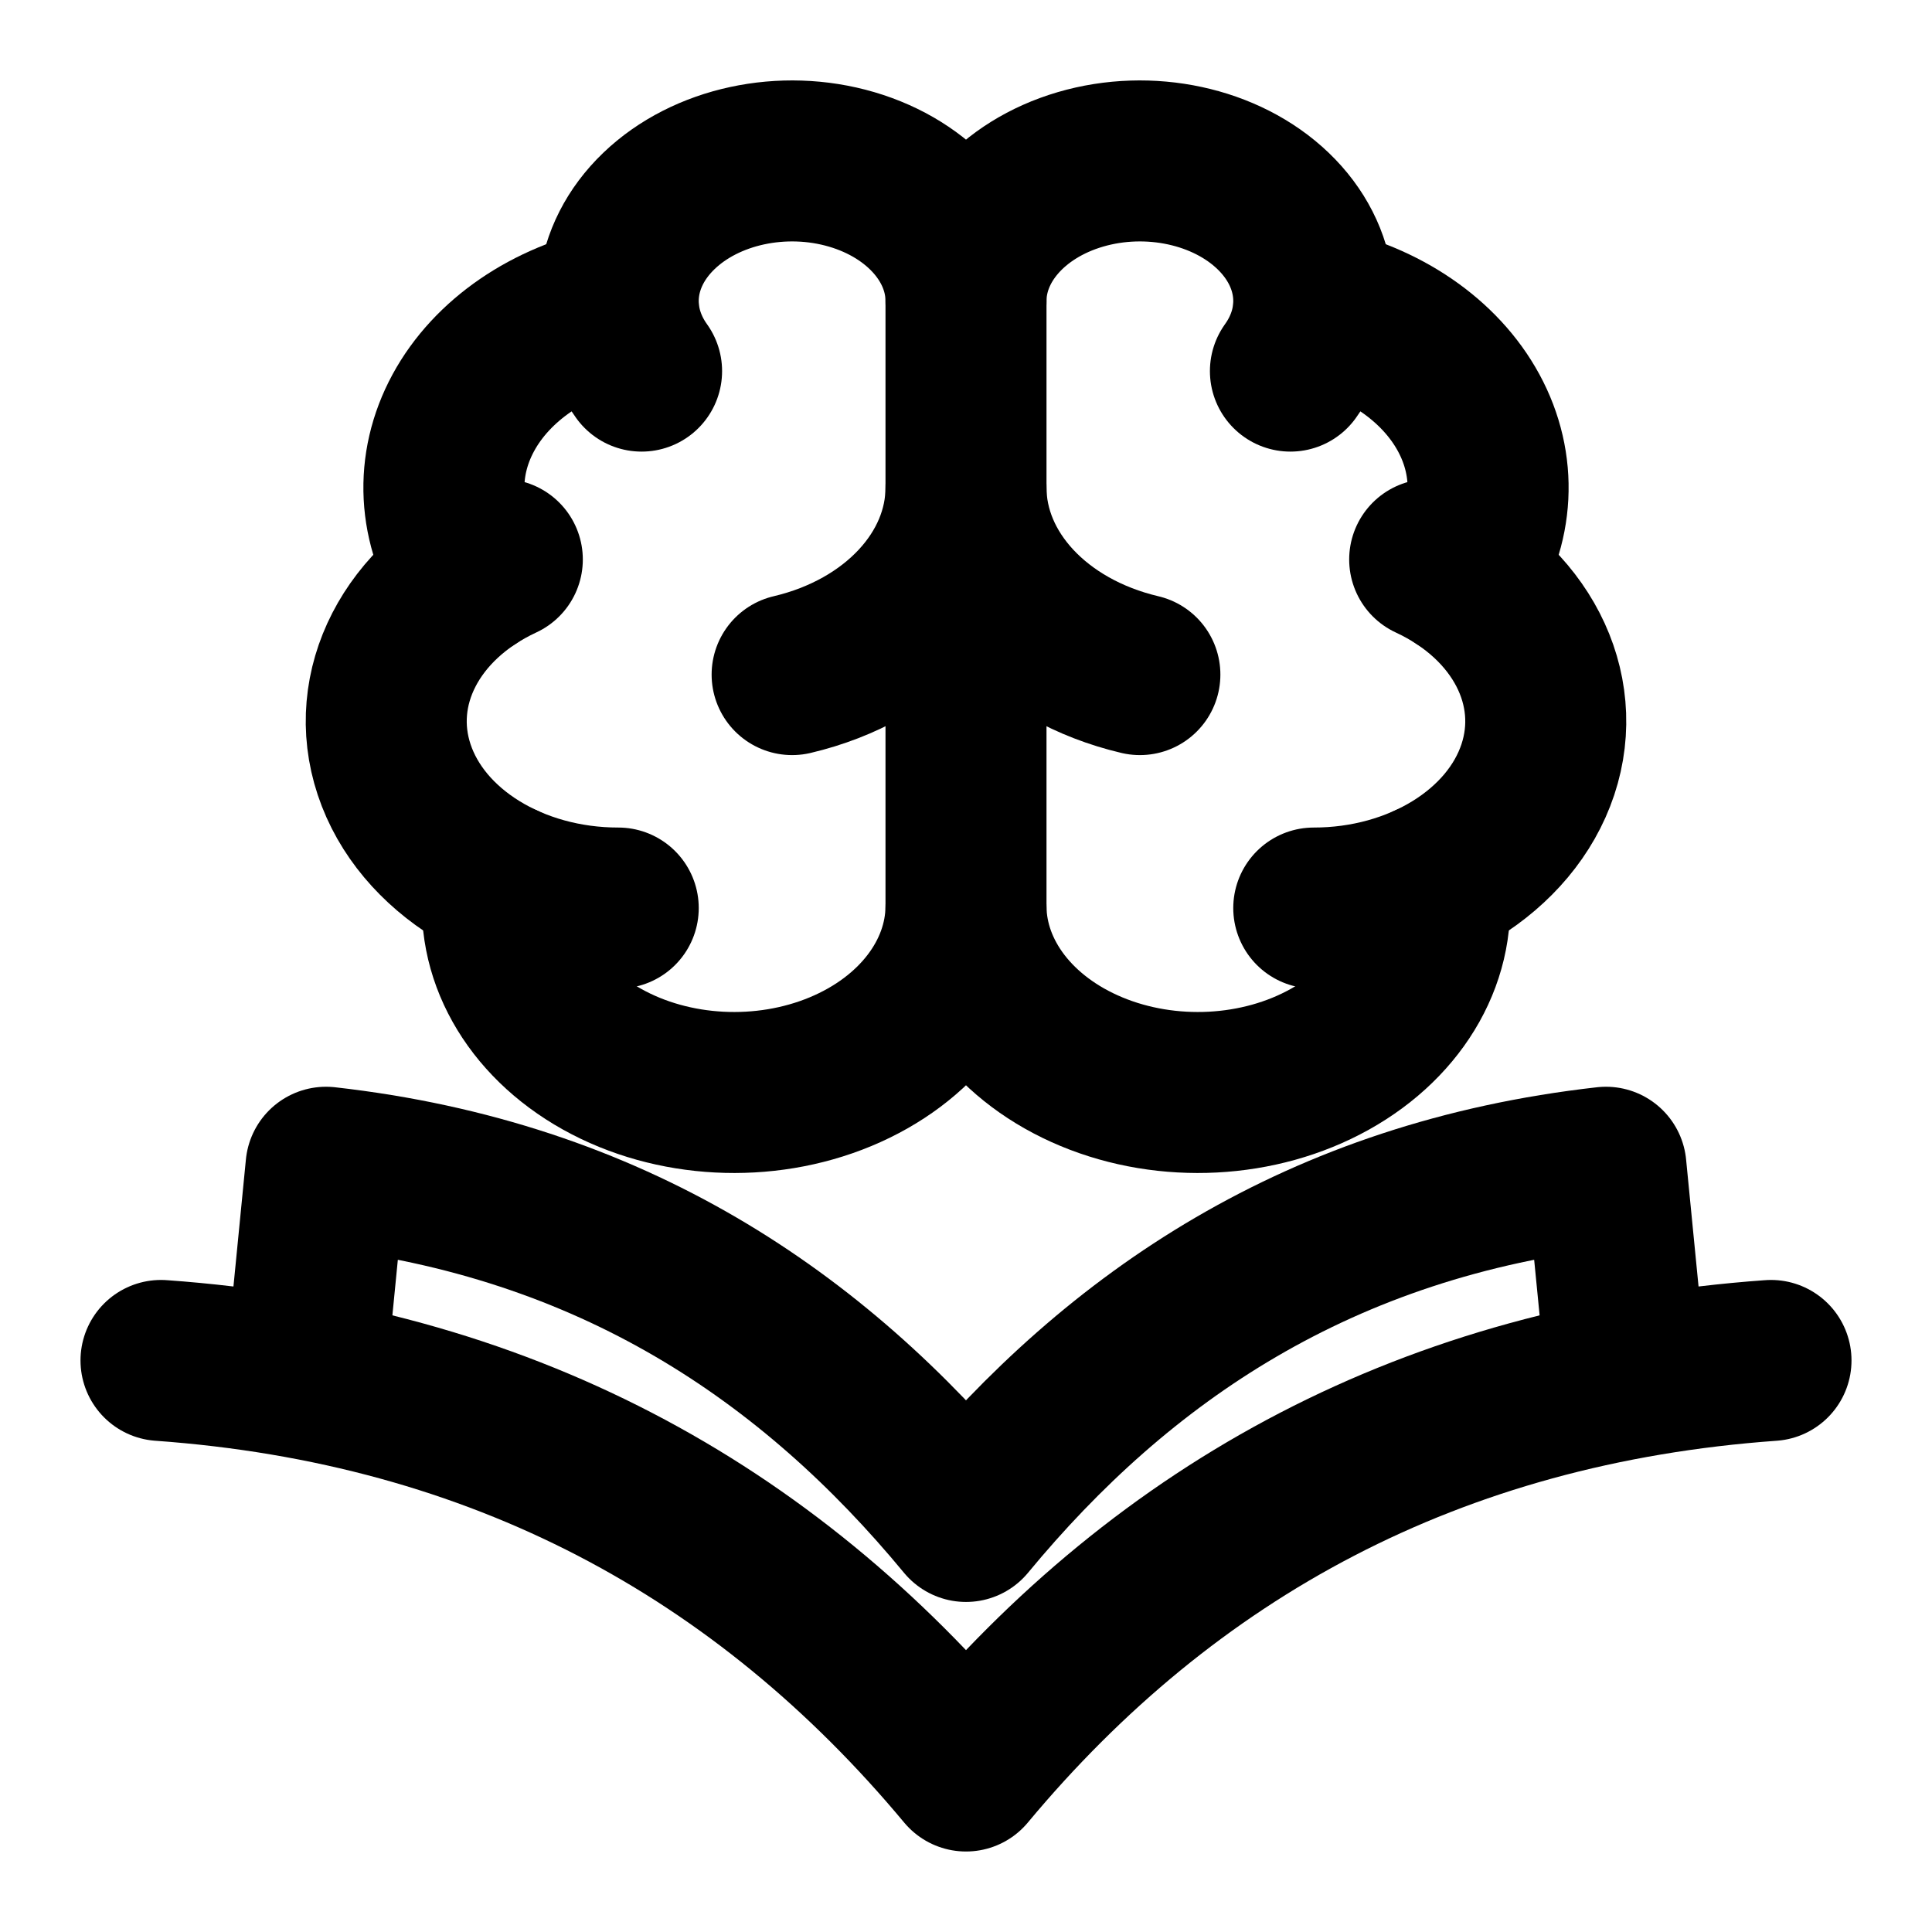
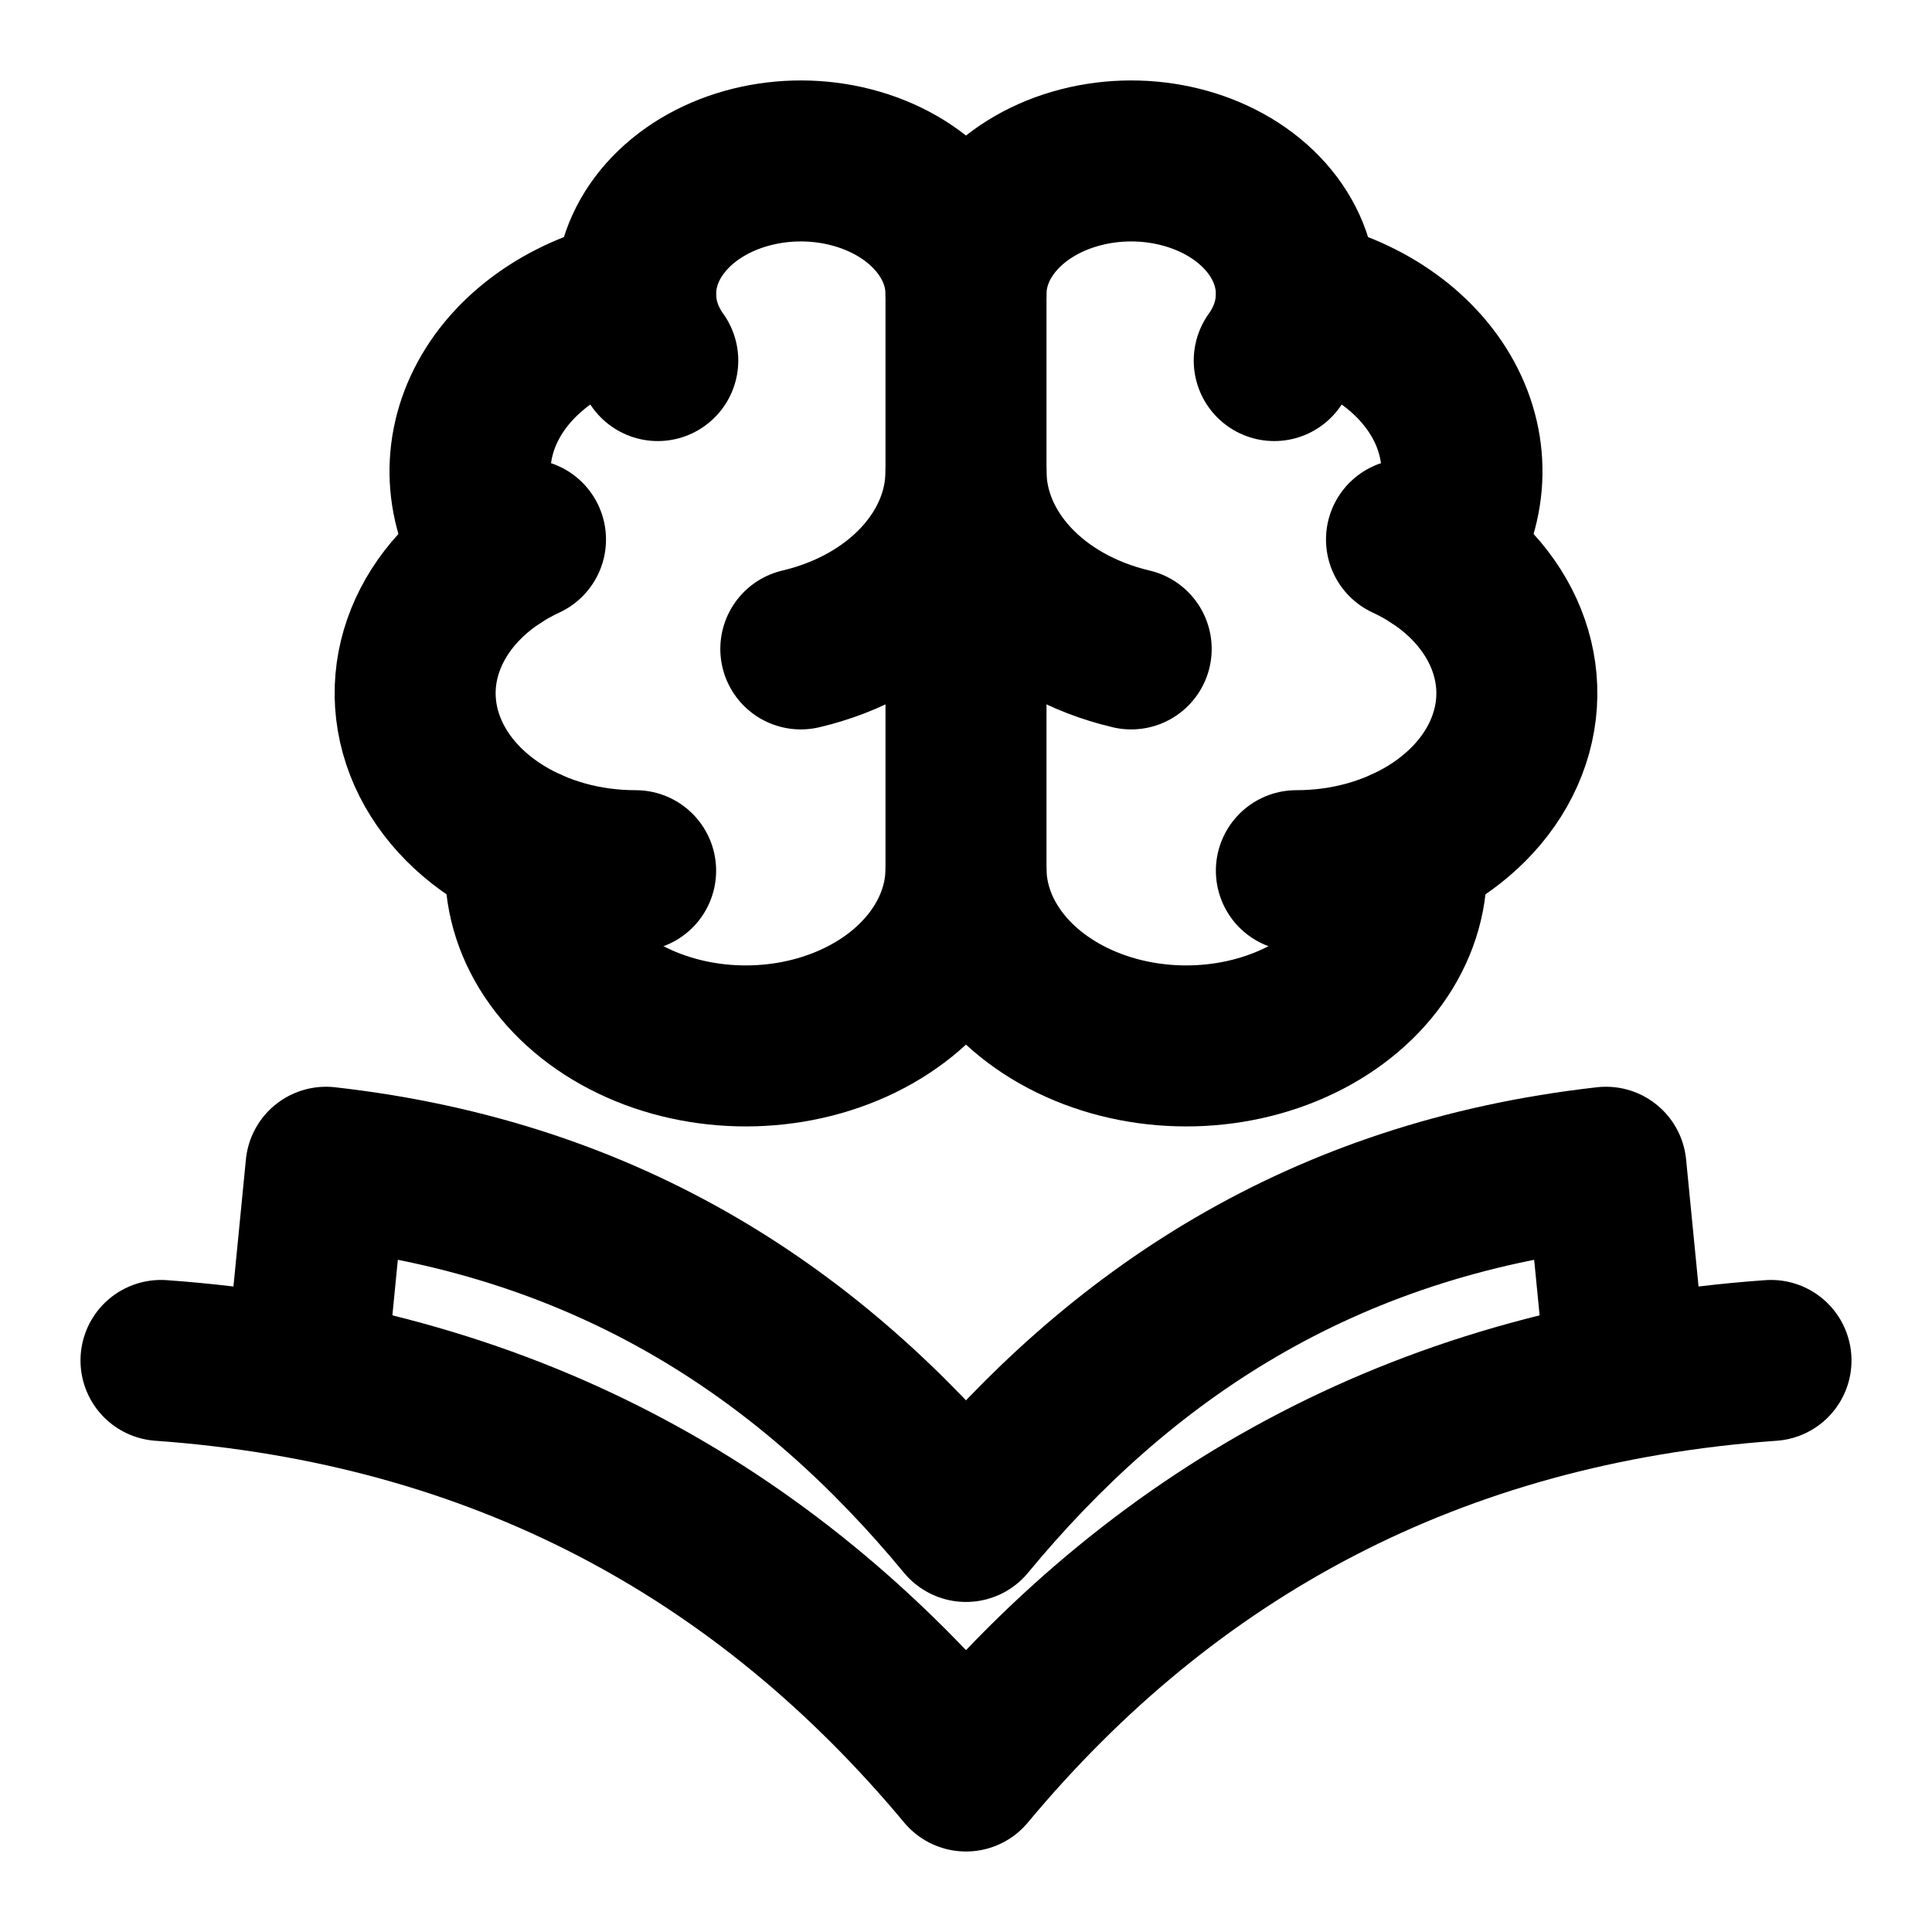
<svg xmlns="http://www.w3.org/2000/svg" width="24" height="24" viewBox="0 0 24 24" fill="none" stroke="currentColor" stroke-width="2" stroke-linecap="round" stroke-linejoin="round">
-   <path d="M12 11.28V3.74" />
-   <path d="M14.16 8.38A3 2.42 0 0 1 12 6.06A3 2.42 0 0 1 9.84 8.38" />
-   <path d="M16.03 4.61A2.16 1.74 0 1 0 12 3.74A2.16 1.74 0 1 0 7.97 4.61" />
-   <path d="M16.32 3.81A2.88 2.32 0 0 1 18.14 7.16" />
-   <path d="M16.32 11.28A2.88 2.32 0 0 0 17.76 6.95" />
-   <path d="M17.74 10.98A2.88 2.32 0 1 1 12 11.28A2.88 2.32 0 1 1 6.26 10.98" />
-   <path d="M7.68 11.28A2.88 2.32 0 0 1 6.24 6.95" />
-   <path d="M7.68 3.81A2.88 2.32 0 0 0 5.86 7.16" />
+   <path d="M12 10.816V3.653" />
+   <path d="M14.052 8.061A2.85 2.299 0 0 1 12 5.857A2.85 2.299 0 0 1 9.948 8.061" />
+   <path d="M15.829 4.479A2.052 1.653 0 1 0 12 3.653A2.052 1.653 0 1 0 8.171 4.479" />
+   <path d="M16.104 3.72A2.736 2.204 0 0 1 17.833 6.902" />
+   <path d="M16.104 10.816A2.736 2.204 0 0 0 17.472 6.702" />
+   <path d="M17.453 10.531A2.736 2.204 0 1 1 12 10.816A2.736 2.204 0 1 1 6.547 10.531" />
+   <path d="M7.896 10.816A2.736 2.204 0 0 1 6.528 6.702" />
+   <path d="M7.896 3.72A2.736 2.204 0 0 0 6.167 6.902" />
  <path d="M2 16.9C6.2 17.2 9.5 19 12 22c2.5-3 5.8-4.8 10-5.1" />
  <path d="M3.8 17.05 4.05 14.5C7.6 14.9 10.1 16.6 12 18.9c1.9-2.3 4.4-4 7.95-4.4l.25 2.55" />
</svg>
